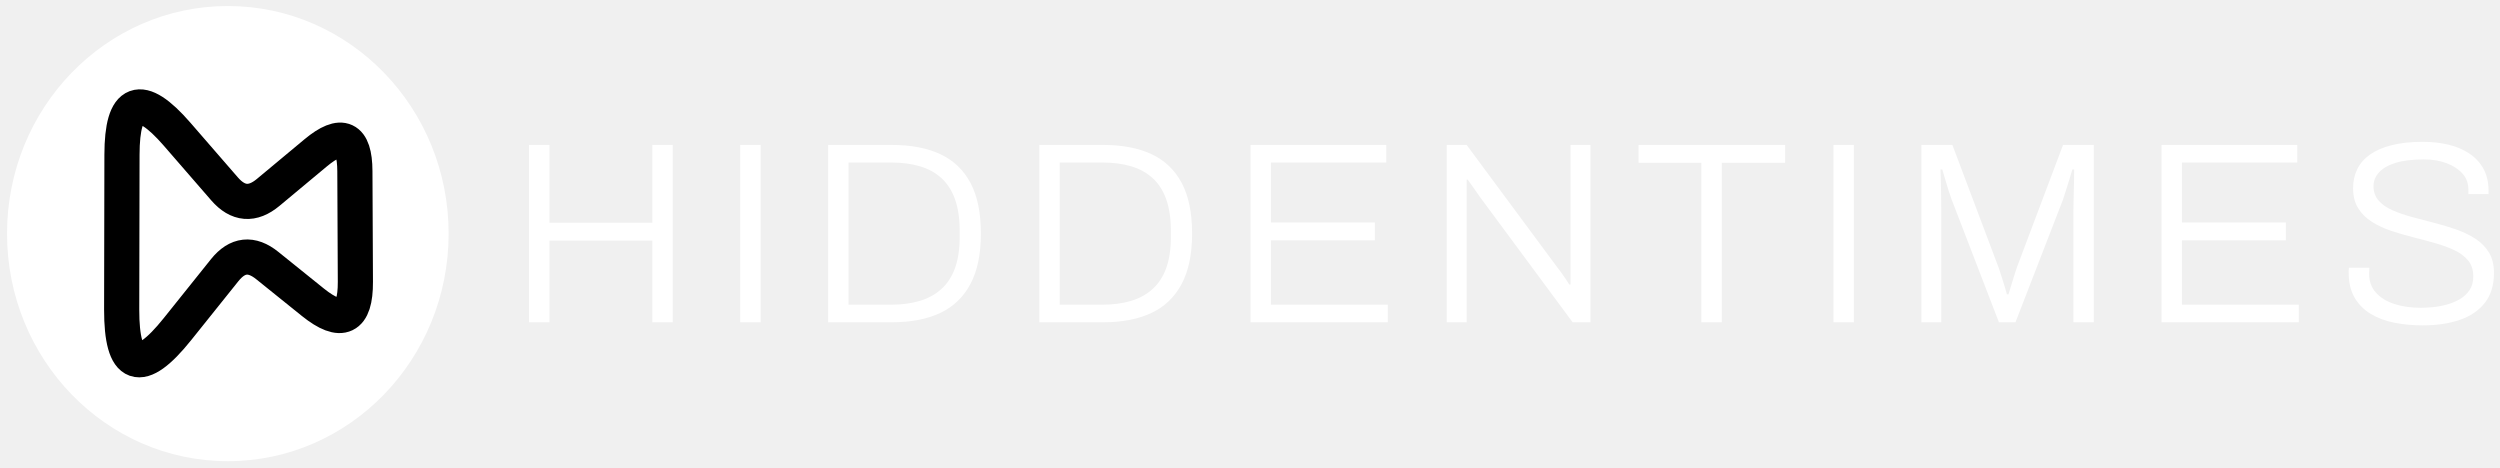
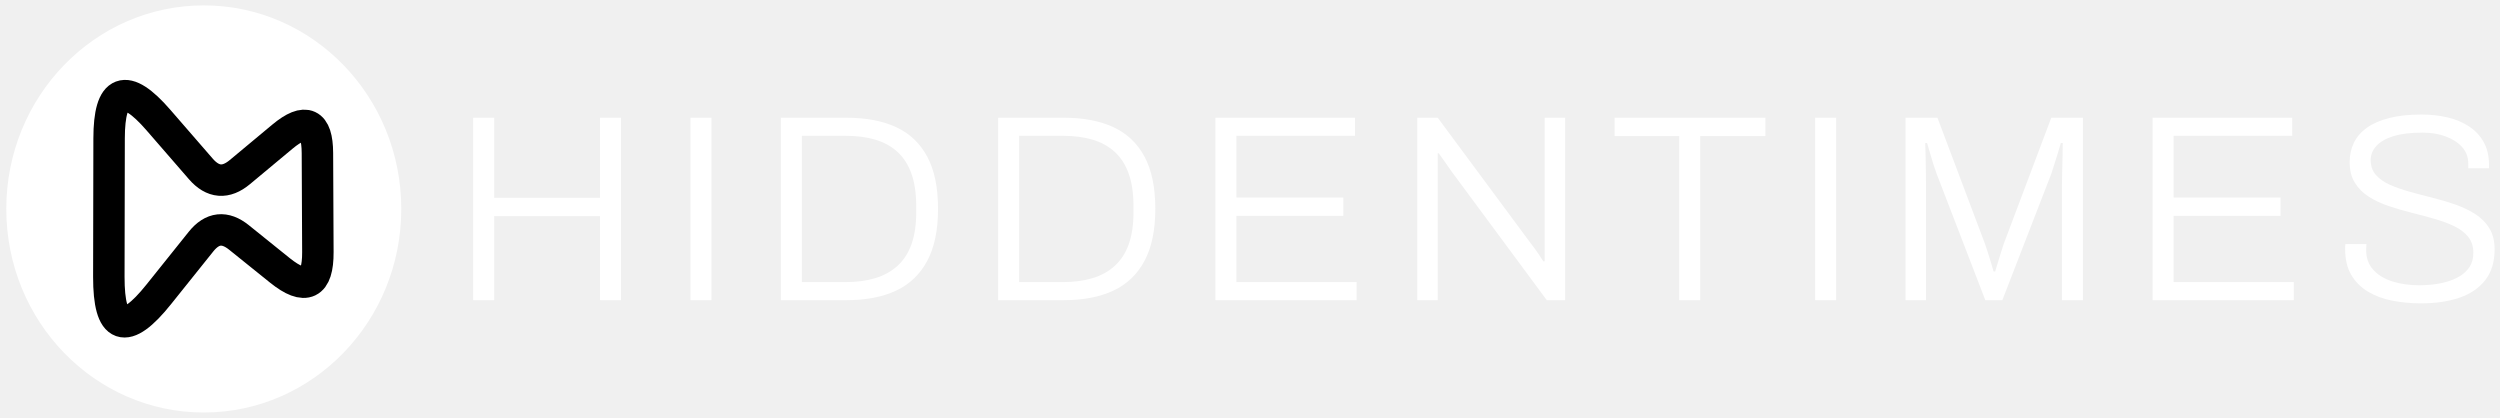
- <svg xmlns="http://www.w3.org/2000/svg" viewBox="0 -48.75 2488.16 465" role="img" aria-label="HiddenTimes" class="ht-logo" part="svg">
+ <svg xmlns="http://www.w3.org/2000/svg" viewBox="0 -62 2781.78 465" role="img" aria-label="HiddenTimes" class="ht-logo" part="svg">
  <g transform="translate(0 -71.5)">
    <g class="ht-mark" part="mark">
-       <ellipse class="ht-circle" part="circle" cx="226.75" cy="255.25" rx="219.75" ry="226.5" fill="#FFFFFF" />
-       <path class="ht-symbol" part="symbol" d="M121.4 176.75Q121.5 93.25 176.2 156.25L223.5 210.75Q243.5 233.75 266.9 214.25L314.2 174.85Q353 142.55 353.2 193.05L353.7 303.25Q354 357.75 311.5 323.65L265.9 286.95Q242.5 268.15 223.7 291.55L176.6 350.35Q121 419.85 121.1 330.85Z" fill="none" stroke-width="35" stroke-linejoin="round" stroke-linecap="round" pathLength="1" stroke="#000000" />
+       <ellipse class="ht-circle" part="circle" cx="226.75" cy="242" rx="219.75" ry="226.5" fill="#FFFFFF" />
+       <path class="ht-symbol" part="symbol" d="M121.4 163.5Q121.5 80 176.2 143L223.5 197.5Q243.5 220.5 266.9 201L314.2 161.6Q353 129.3 353.2 179.8L353.7 290Q354 344.5 311.5 310.4L265.9 273.7Q242.5 254.9 223.7 278.3L176.6 337.1Q121 406.6 121.1 317.6Z" fill="none" stroke-width="35" stroke-linejoin="round" stroke-linecap="round" pathLength="1" stroke="#000000" />
    </g>
  </g>
  <g class="ht-wordmark" part="wordmark" fill="#FFFFFF">
-     <path class="ht-letter" part="letter" style="--i:0" d="M546.83 272L526.5 272L526.5 95.5L546.83 95.5L546.83 172.94L649.23 172.94L649.23 95.5L669.56 95.5L669.56 272L649.23 272L649.23 190.7L546.83 190.7L546.83 272Z" />
-     <path class="ht-letter" part="letter" style="--i:1" d="M757.03 272L736.7 272L736.7 95.5L757.03 95.5L757.03 272Z" />
-     <path class="ht-letter" part="letter" style="--i:2" d="M887.74 272L824.19 272L824.19 95.5L887.74 95.5Q916.05 95.5 935.73 104.63Q955.41 113.77 965.83 133.19Q976.25 152.62 976.25 183.75L976.25 183.75Q976.25 214.37 965.83 233.92Q955.41 253.48 935.73 262.74Q916.05 272 887.74 272L887.74 272ZM844.52 113L844.52 254.5L886.97 254.5Q902.67 254.5 915.27 250.77Q927.88 247.04 936.89 238.94Q945.89 230.83 950.52 217.97Q955.15 205.1 955.15 186.84L955.15 186.84L955.15 181.43Q955.15 162.65 950.52 149.66Q945.89 136.67 937.01 128.56Q928.14 120.46 915.53 116.73Q902.92 113 886.97 113L886.97 113L844.52 113Z" />
-     <path class="ht-letter" part="letter" style="--i:3" d="M1097.94 272L1034.39 272L1034.39 95.5L1097.94 95.5Q1126.25 95.5 1145.93 104.63Q1165.61 113.77 1176.03 133.19Q1186.45 152.62 1186.45 183.75L1186.45 183.75Q1186.45 214.37 1176.03 233.92Q1165.61 253.48 1145.93 262.74Q1126.25 272 1097.94 272L1097.94 272ZM1054.72 113L1054.72 254.5L1097.17 254.5Q1112.87 254.5 1125.47 250.77Q1138.08 247.04 1147.09 238.94Q1156.09 230.83 1160.72 217.97Q1165.35 205.1 1165.35 186.84L1165.35 186.84L1165.35 181.43Q1165.35 162.65 1160.72 149.66Q1156.09 136.67 1147.21 128.56Q1138.34 120.46 1125.73 116.73Q1113.12 113 1097.17 113L1097.17 113L1054.72 113Z" />
-     <path class="ht-letter" part="letter" style="--i:4" d="M1381.21 272L1244.59 272L1244.59 95.5L1379.67 95.5L1379.67 113L1264.92 113L1264.92 172.69L1368.35 172.69L1368.35 190.44L1264.92 190.44L1264.92 254.5L1381.21 254.5L1381.21 272Z" />
-     <path class="ht-letter" part="letter" style="--i:5" d="M1459.69 272L1439.88 272L1439.88 95.5L1459.69 95.5L1550 217.45Q1551.55 219.26 1553.73 222.34Q1555.92 225.43 1558.11 228.65Q1560.29 231.86 1561.84 234.44L1561.84 234.44L1563.12 234.44Q1563.12 230.06 1563.12 225.82Q1563.12 221.57 1563.12 217.45L1563.12 217.45L1563.12 95.5L1582.94 95.5L1582.94 272L1565.18 272L1473.07 147.47Q1471.27 144.9 1467.41 139.37Q1463.55 133.84 1460.72 129.98L1460.72 129.98L1459.69 129.98Q1459.69 134.35 1459.69 138.6Q1459.69 142.84 1459.69 147.47L1459.69 147.47L1459.69 272Z" />
-     <path class="ht-letter" part="letter" style="--i:6" d="M1713.63 272L1693.31 272L1693.31 113.25L1630.79 113.25L1630.79 95.5L1776.67 95.5L1776.67 113.25L1713.63 113.25L1713.63 272Z" />
-     <path class="ht-letter" part="letter" style="--i:7" d="M1845.11 272L1824.78 272L1824.78 95.5L1845.11 95.5L1845.11 272Z" />
-     <path class="ht-letter" part="letter" style="--i:8" d="M1932.08 272L1912.27 272L1912.27 95.5L1943.15 95.5L1989.2 217.71Q1990.75 222.09 1992.29 227.1Q1993.83 232.12 1995.25 236.62Q1996.66 241.13 1997.44 244.21L1997.44 244.21L1998.98 244.21Q2000.01 240.61 2001.55 235.72Q2003.1 230.83 2004.51 226.07Q2005.93 221.31 2007.21 217.71L2007.21 217.71L2053.27 95.5L2083.88 95.5L2083.88 272L2063.56 272L2063.56 162.14Q2063.56 155.71 2063.82 147.6Q2064.07 139.5 2064.2 131.78Q2064.33 124.06 2064.33 119.94L2064.33 119.94L2062.53 119.94Q2061.5 123.8 2059.83 129.08Q2058.16 134.35 2056.48 139.75Q2054.81 145.16 2053.27 149.79L2053.27 149.79L2005.93 272L1989.46 272L1942.38 149.79Q1940.83 145.67 1939.29 140.78Q1937.74 135.89 1936.2 130.49Q1934.66 125.09 1933.11 119.94L1933.11 119.94L1931.31 119.94Q1931.57 125.09 1931.7 132.81Q1931.83 140.53 1931.96 148.24Q1932.08 155.96 1932.08 162.14L1932.08 162.14L1932.08 272Z" />
-     <path class="ht-letter" part="letter" style="--i:9" d="M2287.91 272L2151.29 272L2151.29 95.5L2286.37 95.5L2286.37 113L2171.62 113L2171.62 172.69L2275.05 172.69L2275.05 190.44L2171.62 190.44L2171.62 254.5L2287.91 254.5L2287.91 272Z" />
-     <path class="ht-letter" part="letter" style="--i:10" d="M2410.9 275.09L2410.9 275.09Q2396.74 275.09 2383.37 272.51Q2369.99 269.94 2359.69 263.77Q2349.4 257.59 2343.49 247.56Q2337.57 237.52 2337.57 222.6L2337.57 222.6Q2337.57 221.31 2337.57 220.16Q2337.57 219 2337.83 217.71L2337.83 217.71L2358.15 217.71Q2358.15 218.74 2358.02 220.54Q2357.89 222.34 2357.89 223.63L2357.89 223.63Q2357.89 234.95 2364.71 242.54Q2371.53 250.13 2383.24 253.86Q2394.94 257.59 2409.61 257.59L2409.61 257.59Q2414.5 257.59 2421.32 256.95Q2428.13 256.31 2435.21 254.38Q2442.28 252.45 2448.2 248.97Q2454.12 245.5 2457.85 239.97Q2461.58 234.44 2461.58 226.2L2461.58 226.2Q2461.58 216.68 2456.44 210.51Q2451.29 204.33 2442.93 200.35Q2434.57 196.36 2423.76 193.27Q2412.95 190.18 2401.63 187.35Q2390.31 184.52 2379.63 180.92Q2368.96 177.32 2360.47 171.91Q2351.98 166.51 2346.96 158.41Q2341.94 150.3 2341.94 138.47L2341.94 138.47Q2341.94 128.18 2346.06 119.69Q2350.18 111.19 2358.67 105.15Q2367.16 99.1 2380.28 95.76Q2393.4 92.41 2411.41 92.41L2411.41 92.41Q2425.05 92.41 2436.88 95.24Q2448.72 98.07 2457.72 104.12Q2466.73 110.17 2471.74 119.3Q2476.76 128.43 2476.76 141.3L2476.76 141.3L2476.76 144.38L2456.69 144.38L2456.69 140.01Q2456.69 130.49 2450.78 123.93Q2444.86 117.37 2434.95 113.64Q2425.05 109.91 2412.44 109.91L2412.44 109.91Q2395.2 109.91 2384.14 113.38Q2373.07 116.85 2367.67 122.9Q2362.27 128.95 2362.27 136.41L2362.27 136.41Q2362.27 145.16 2367.41 150.95Q2372.56 156.73 2381.05 160.47Q2389.54 164.2 2400.22 167.15Q2410.9 170.11 2422.22 172.94Q2433.54 175.77 2444.21 179.5Q2454.89 183.24 2463.51 188.77Q2472.13 194.3 2477.15 202.53Q2482.16 210.77 2482.16 222.86L2482.16 222.86Q2482.16 241.13 2473.03 252.7Q2463.9 264.28 2447.94 269.68Q2431.99 275.09 2410.9 275.09Z" />
+     <path class="ht-letter" part="letter" style="--i:0" d="M549.88 272L526.5 272L526.5 69L549.88 69L549.88 158.07L667.65 158.07L667.65 69L691.03 69L691.03 272L667.65 272L667.65 178.49L549.88 178.49L549.88 272Z" />
+     <path class="ht-letter" part="letter" style="--i:1" d="M791.64 272L768.26 272L768.26 69L791.64 69L791.64 272Z" />
+     <path class="ht-letter" part="letter" style="--i:2" d="M941.97 272L868.88 272L868.88 69L941.97 69Q974.52 69 997.16 79.51Q1019.8 90.01 1031.78 112.35Q1043.77 134.69 1043.77 170.5L1043.77 170.5Q1043.77 205.71 1031.78 228.2Q1019.8 250.69 997.16 261.35Q974.52 272 941.97 272L941.97 272ZM892.26 89.12L892.26 251.88L941.08 251.88Q959.13 251.88 973.63 247.59Q988.13 243.3 998.49 233.97Q1008.85 224.65 1014.17 209.86Q1019.5 195.06 1019.5 174.05L1019.5 174.05L1019.5 167.84Q1019.5 146.23 1014.17 131.29Q1008.85 116.35 998.64 107.03Q988.43 97.7 973.93 93.41Q959.43 89.12 941.08 89.12L941.08 89.12L892.26 89.12Z" />
+     <path class="ht-letter" part="letter" style="--i:3" d="M1183.73 272L1110.64 272L1110.64 69L1183.73 69Q1216.28 69 1238.92 79.51Q1261.56 90.01 1273.54 112.35Q1285.53 134.69 1285.53 170.5L1285.53 170.5Q1285.53 205.71 1273.54 228.2Q1261.56 250.69 1238.92 261.35Q1216.28 272 1183.73 272L1183.73 272ZM1134.02 89.12L1134.02 251.88L1182.84 251.88Q1200.89 251.88 1215.39 247.59Q1229.89 243.3 1240.25 233.97Q1250.61 224.65 1255.93 209.86Q1261.26 195.06 1261.26 174.05L1261.26 174.05L1261.26 167.84Q1261.26 146.23 1255.93 131.29Q1250.61 116.35 1240.4 107.03Q1230.19 97.7 1215.69 93.41Q1201.19 89.12 1182.84 89.12L1182.84 89.12L1134.02 89.12Z" />
+     <path class="ht-letter" part="letter" style="--i:4" d="M1509.53 272L1352.4 272L1352.4 69L1507.76 69L1507.76 89.12L1375.78 89.12L1375.78 157.78L1494.74 157.78L1494.74 178.19L1375.78 178.19L1375.78 251.88L1509.53 251.88L1509.53 272Z" />
+     <path class="ht-letter" part="letter" style="--i:5" d="M1599.79 272L1577.01 272L1577.01 69L1599.79 69L1703.66 209.27Q1705.44 211.34 1707.95 214.89Q1710.47 218.44 1712.98 222.14Q1715.5 225.84 1717.27 228.8L1717.27 228.8L1718.75 228.8Q1718.75 223.77 1718.75 218.88Q1718.75 214 1718.75 209.27L1718.75 209.27L1718.75 69L1741.54 69L1741.54 272L1721.12 272L1615.18 128.78Q1613.11 125.82 1608.67 119.45Q1604.23 113.09 1600.98 108.65L1600.98 108.65L1599.79 108.65Q1599.79 113.68 1599.79 118.57Q1599.79 123.45 1599.79 128.78L1599.79 128.78L1599.79 272Z" />
+     <path class="ht-letter" part="letter" style="--i:6" d="M1891.86 272L1868.48 272L1868.48 89.42L1796.57 89.42L1796.57 69L1964.36 69L1964.36 89.42L1891.86 89.42L1891.86 272Z" />
+     <path class="ht-letter" part="letter" style="--i:7" d="M2043.09 272L2019.71 272L2019.71 69L2043.09 69L2043.09 272Z" />
+     <path class="ht-letter" part="letter" style="--i:8" d="M2143.1 272L2120.32 272L2120.32 69L2155.83 69L2208.8 209.56Q2210.57 214.59 2212.35 220.36Q2214.12 226.13 2215.75 231.31Q2217.38 236.49 2218.27 240.04L2218.27 240.04L2220.04 240.04Q2221.23 235.9 2223 230.28Q2224.78 224.65 2226.41 219.18Q2228.03 213.7 2229.51 209.56L2229.51 209.56L2282.48 69L2317.7 69L2317.7 272L2294.32 272L2294.32 145.64Q2294.32 138.24 2294.61 128.92Q2294.91 119.6 2295.06 110.72Q2295.21 101.85 2295.21 97.11L2295.21 97.11L2293.13 97.11Q2291.95 101.55 2290.03 107.62Q2288.1 113.68 2286.18 119.9Q2284.26 126.11 2282.48 131.44L2282.48 131.44L2228.03 272L2209.09 272L2154.94 131.44Q2153.17 126.7 2151.39 121.08Q2149.61 115.46 2147.84 109.24Q2146.06 103.03 2144.29 97.11L2144.29 97.11L2142.22 97.11Q2142.51 103.03 2142.66 111.91Q2142.81 120.79 2142.96 129.66Q2143.1 138.54 2143.1 145.64L2143.1 145.64L2143.1 272Z" />
+     <path class="ht-letter" part="letter" style="--i:9" d="M2552.35 272L2395.22 272L2395.22 69L2550.58 69L2550.58 89.12L2418.6 89.12L2418.6 157.78L2537.56 157.78L2537.56 178.19L2418.6 178.19L2418.6 251.88L2552.35 251.88L2552.35 272Z" />
+     <path class="ht-letter" part="letter" style="--i:10" d="M2693.81 275.55L2693.81 275.55Q2677.53 275.55 2662.14 272.59Q2646.76 269.63 2634.92 262.53Q2623.08 255.43 2616.28 243.89Q2609.47 232.35 2609.47 215.18L2609.47 215.18Q2609.47 213.7 2609.47 212.37Q2609.47 211.04 2609.77 209.56L2609.77 209.56L2633.14 209.56Q2633.14 210.74 2633 212.82Q2632.85 214.89 2632.85 216.37L2632.85 216.37Q2632.85 229.39 2640.69 238.12Q2648.53 246.85 2662 251.14Q2675.46 255.43 2692.33 255.43L2692.33 255.43Q2697.95 255.43 2705.79 254.69Q2713.63 253.95 2721.77 251.73Q2729.91 249.51 2736.72 245.52Q2743.52 241.52 2747.81 235.16Q2752.1 228.8 2752.1 219.33L2752.1 219.33Q2752.1 208.38 2746.19 201.28Q2740.27 194.17 2730.65 189.59Q2721.03 185 2708.6 181.45Q2696.18 177.9 2683.16 174.64Q2670.13 171.39 2657.85 167.24Q2645.57 163.1 2635.81 156.89Q2626.04 150.67 2620.27 141.35Q2614.5 132.03 2614.5 118.42L2614.5 118.42Q2614.5 106.58 2619.24 96.82Q2623.97 87.05 2633.74 80.1Q2643.5 73.14 2658.59 69.3Q2673.69 65.45 2694.4 65.45L2694.4 65.45Q2710.08 65.45 2723.7 68.7Q2737.31 71.96 2747.67 78.91Q2758.02 85.87 2763.79 96.37Q2769.56 106.88 2769.56 121.67L2769.56 121.67L2769.56 125.22L2746.48 125.22L2746.48 120.19Q2746.48 109.24 2739.68 101.7Q2732.87 94.15 2721.48 89.86Q2710.08 85.57 2695.58 85.57L2695.58 85.57Q2675.76 85.57 2663.03 89.57Q2650.31 93.56 2644.09 100.52Q2637.88 107.47 2637.88 116.05L2637.88 116.05Q2637.88 126.11 2643.8 132.77Q2649.72 139.43 2659.48 143.72Q2669.25 148.01 2681.53 151.41Q2693.81 154.82 2706.83 158.07Q2719.85 161.33 2732.13 165.62Q2744.41 169.91 2754.32 176.27Q2764.24 182.63 2770.01 192.1Q2775.78 201.57 2775.78 215.48L2775.78 215.48Q2775.78 236.49 2765.27 249.81Q2754.77 263.12 2736.42 269.34Q2718.07 275.55 2693.81 275.55Z" />
  </g>
</svg>
